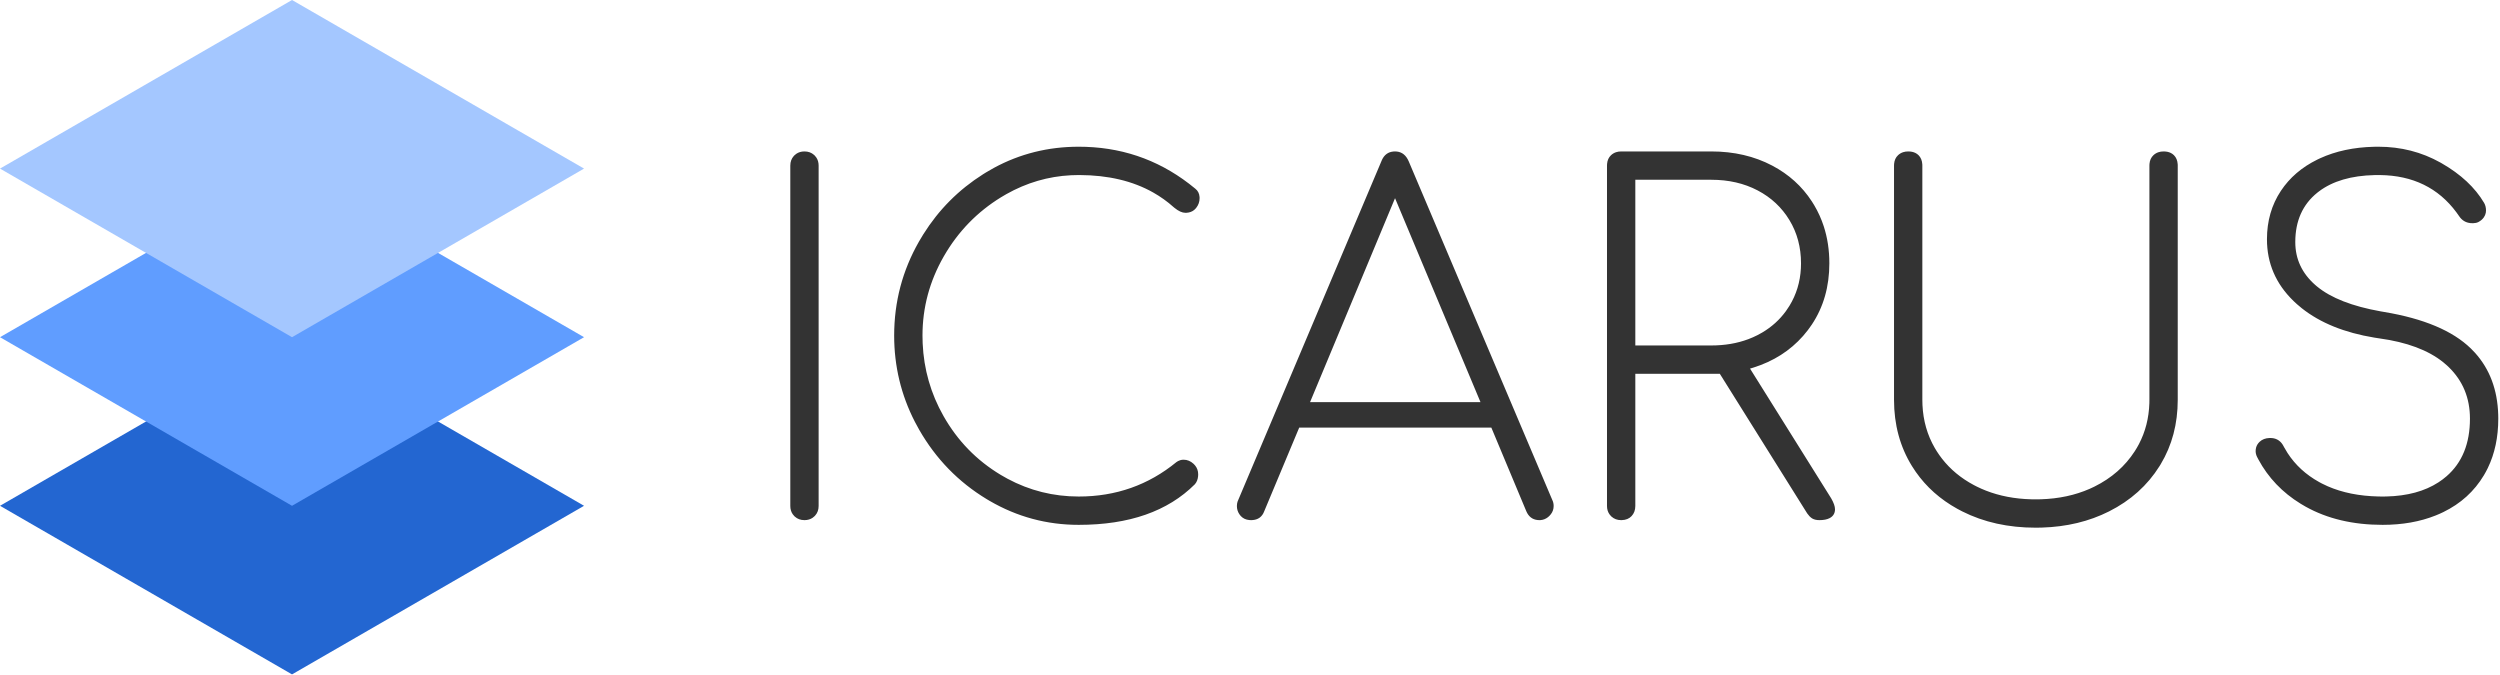
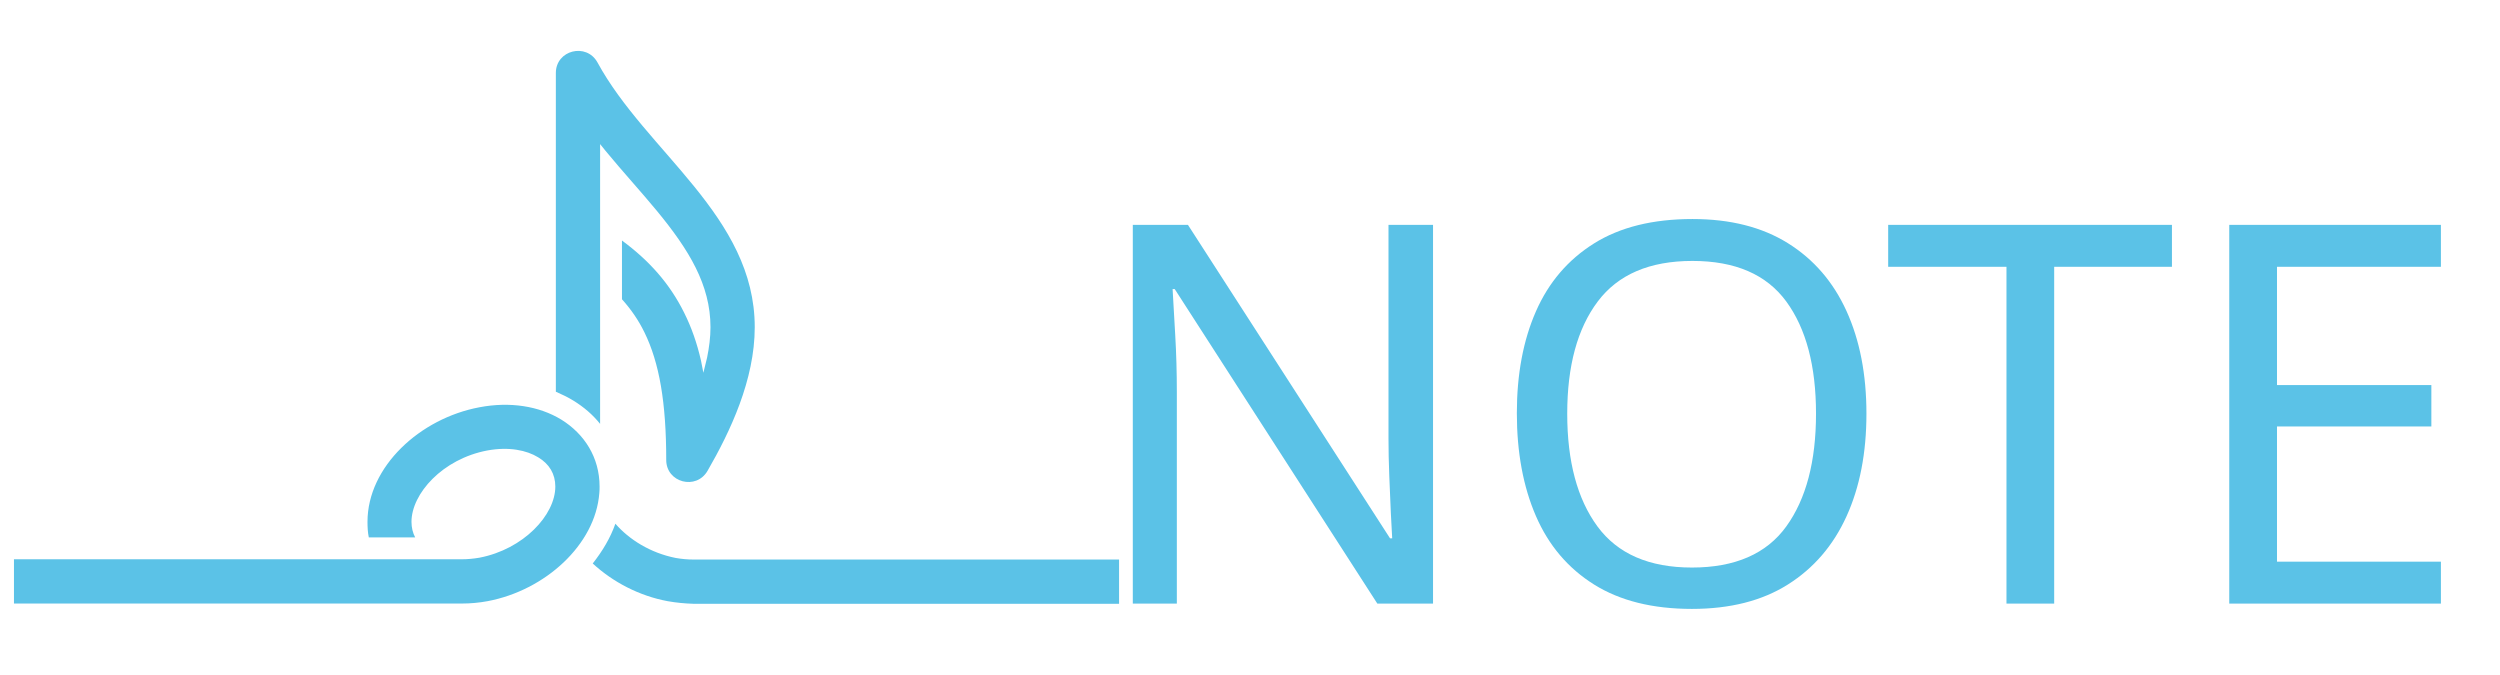
- <svg xmlns="http://www.w3.org/2000/svg" version="1.1" width="949" height="256" viewbox="0 0 949 256">
-   <path fill="#2366d1" d="M110.851 128L221.703 192L110.851 256L0 192Z" />
-   <path fill="#609dff" d="M110.851 64L221.703 128L110.851 192L0 128Z" />
-   <path fill="#a4c7ff" d="M110.851 0L221.703 64L110.851 128L0 64Z" />
-   <g transform="translate(300, 55.695), scale(0.7)" fill="#333">
-     <path d="M 613.888 10.24 L 613.888 137.216 A 60.705 60.705 0 0 0 613.954 140.055 Q 614.553 152.847 620.602 163.316 A 50.135 50.135 0 0 0 621.696 165.12 A 51.598 51.598 0 0 0 624.562 169.185 Q 631.357 177.897 641.762 183.449 A 63.11 63.11 0 0 0 643.456 184.32 A 61.649 61.649 0 0 0 648.369 186.492 Q 659.467 190.833 672.846 191.198 A 90.809 90.809 0 0 0 675.328 191.232 A 90.563 90.563 0 0 0 678.104 191.19 Q 692.78 190.74 704.7 185.489 A 61.259 61.259 0 0 0 707.2 184.32 Q 721.152 177.408 729.088 165.12 A 49.502 49.502 0 0 0 731.322 161.299 Q 736.63 151.203 736.997 139.036 A 60.335 60.335 0 0 0 737.024 137.216 L 737.024 10.24 A 10.857 10.857 0 0 1 737.062 9.315 Q 737.313 6.384 739.2 4.608 A 7.256 7.256 0 0 1 741.925 2.981 Q 743.196 2.56 744.704 2.56 Q 746.956 2.56 748.602 3.369 A 6.472 6.472 0 0 1 750.336 4.608 Q 752.167 6.439 752.361 9.499 A 11.729 11.729 0 0 1 752.384 10.24 L 752.384 137.216 Q 752.384 156.807 743.135 172.194 A 64.077 64.077 0 0 1 742.528 173.184 Q 732.672 188.928 715.136 197.76 Q 698.912 205.931 678.635 206.543 A 109.71 109.71 0 0 1 675.328 206.592 Q 653.056 206.592 635.52 197.76 A 77.835 77.835 0 0 1 632.828 196.338 Q 618.963 188.661 610.337 176.346 A 65.778 65.778 0 0 1 608.256 173.184 Q 598.528 157.44 598.528 137.216 L 598.528 10.24 A 10.857 10.857 0 0 1 598.566 9.315 Q 598.817 6.384 600.704 4.608 A 7.256 7.256 0 0 1 603.429 2.981 Q 604.7 2.56 606.208 2.56 Q 608.46 2.56 610.106 3.369 A 6.472 6.472 0 0 1 611.84 4.608 Q 613.671 6.439 613.865 9.499 A 11.729 11.729 0 0 1 613.888 10.24 Z M 895.488 8.96 A 69.507 69.507 0 0 0 894.88 8.615 Q 879.509 0 861.184 0 A 100.005 100.005 0 0 0 858.79 0.028 Q 842.342 0.422 829.568 6.272 A 61.75 61.75 0 0 0 828.078 6.979 Q 815.456 13.172 808.32 23.936 Q 800.768 35.328 800.768 50.176 Q 800.768 69.697 815.175 83.659 A 59.222 59.222 0 0 0 817.024 85.376 A 60.63 60.63 0 0 0 819.68 87.606 Q 834.727 99.526 859.059 103.529 A 133.91 133.91 0 0 0 861.696 103.936 Q 884.116 107.004 896.419 116.925 A 41.61 41.61 0 0 1 898.432 118.656 A 43.592 43.592 0 0 1 899.28 119.455 Q 910.848 130.653 910.848 147.456 Q 910.848 167.68 898.176 178.688 A 39.281 39.281 0 0 1 893.72 182.034 Q 882.522 189.266 865.531 189.672 A 85.481 85.481 0 0 1 863.488 189.696 A 102.18 102.18 0 0 1 861.3 189.673 Q 845.567 189.336 833.654 184.112 A 55.097 55.097 0 0 1 830.592 182.656 A 56.619 56.619 0 0 1 829.066 181.842 Q 818.274 175.871 811.94 166.114 A 47.528 47.528 0 0 1 809.984 162.816 A 12.115 12.115 0 0 0 809.808 162.46 Q 807.734 158.428 803.571 158.002 A 9.942 9.942 0 0 0 802.56 157.952 A 12.194 12.194 0 0 0 802.217 157.957 Q 798.871 158.051 796.8 160 A 7.449 7.449 0 0 0 796.119 160.731 Q 794.934 162.191 794.688 164.094 A 8.003 8.003 0 0 0 794.624 165.12 A 6.218 6.218 0 0 0 794.708 166.137 Q 794.803 166.708 795.004 167.28 A 7.895 7.895 0 0 0 795.392 168.192 A 65.044 65.044 0 0 0 796.099 169.546 Q 804.091 184.419 819.055 193.615 A 74.4 74.4 0 0 0 821.76 195.2 Q 839.424 205.056 863.488 205.056 Q 879.548 205.056 892.299 199.951 A 62.036 62.036 0 0 0 896.384 198.144 Q 910.592 191.232 918.4 178.176 A 51.186 51.186 0 0 0 920.533 174.225 Q 926.208 162.515 926.208 147.456 A 72.811 72.811 0 0 0 926.178 145.354 Q 925.592 125.061 913.589 111.755 A 49.8 49.8 0 0 0 911.36 109.44 Q 896.512 94.976 864.256 89.6 A 157.882 157.882 0 0 1 862.446 89.288 Q 839.242 85.142 827.904 75.776 A 41.218 41.218 0 0 1 826.977 74.987 Q 816.128 65.472 816.128 51.712 A 49.293 49.293 0 0 1 816.128 51.578 Q 816.175 34.522 828.032 24.96 A 35.234 35.234 0 0 1 828.891 24.289 Q 840.118 15.794 859.213 15.381 A 91.194 91.194 0 0 1 861.184 15.36 A 73.044 73.044 0 0 1 862.037 15.365 Q 888.747 15.677 903.514 35.593 A 59.37 59.37 0 0 1 904.96 37.632 Q 907.22 41.022 911.076 41.419 A 10.261 10.261 0 0 0 912.128 41.472 A 14.543 14.543 0 0 0 912.743 41.459 Q 914.336 41.392 915.2 40.96 A 10.655 10.655 0 0 0 915.336 40.891 Q 916.348 40.366 917.135 39.681 A 7.607 7.607 0 0 0 918.4 38.272 Q 919.197 37.122 919.442 35.787 A 6.761 6.761 0 0 0 919.552 34.56 Q 919.552 32.256 918.528 30.464 Q 911.104 17.92 895.488 8.96 Z M 160.311 0.068 A 110.648 110.648 0 0 0 156.416 0 Q 131.565 0 110.402 11.483 A 99.343 99.343 0 0 0 106.112 13.952 A 109.009 109.009 0 0 0 104.543 14.926 Q 84.677 27.489 72.14 47.479 A 111.393 111.393 0 0 0 69.76 51.456 Q 56.32 75.008 56.32 102.4 Q 56.32 127.331 67.56 149.187 A 107.592 107.592 0 0 0 69.888 153.472 Q 83.456 177.152 106.496 191.104 A 103.444 103.444 0 0 0 108.082 192.045 Q 130.459 205.056 156.416 205.056 Q 197.376 205.056 219.392 183.04 Q 220.918 181.296 221.145 178.624 A 11.364 11.364 0 0 0 221.184 177.664 Q 221.184 174.906 219.514 172.852 A 8.614 8.614 0 0 0 218.752 172.032 A 10.501 10.501 0 0 0 218.638 171.925 Q 216.248 169.728 213.248 169.728 A 6.244 6.244 0 0 0 211.549 169.961 Q 210.906 170.141 210.291 170.463 A 7.508 7.508 0 0 0 209.408 171.008 Q 186.624 189.696 156.416 189.696 Q 135.765 189.696 117.743 180.022 A 87.237 87.237 0 0 1 114.048 177.92 Q 94.464 166.144 83.072 146.048 Q 72.704 127.758 71.772 106.604 A 95.549 95.549 0 0 1 71.68 102.4 Q 71.68 79.616 83.2 59.52 A 97.348 97.348 0 0 1 83.35 59.26 Q 94.847 39.346 114.304 27.392 A 88.056 88.056 0 0 1 117.155 25.713 Q 133.663 16.406 152.218 15.466 A 82.911 82.911 0 0 1 156.416 15.36 A 117.212 117.212 0 0 1 156.817 15.361 Q 180.184 15.441 196.829 24.848 A 63.01 63.01 0 0 1 207.872 32.768 A 23.034 23.034 0 0 0 208.339 33.158 Q 211.641 35.84 214.272 35.84 A 9.974 9.974 0 0 0 214.911 35.82 Q 217.343 35.664 219.009 34.296 A 6.873 6.873 0 0 0 219.904 33.408 A 9.994 9.994 0 0 0 220.133 33.126 Q 221.952 30.799 221.952 27.904 A 8.988 8.988 0 0 0 221.929 27.259 Q 221.724 24.398 219.648 22.784 A 110.881 110.881 0 0 0 219.543 22.697 Q 193.686 1.244 160.311 0.068 Z M 551.168 198.4 L 504.064 123.136 L 499.456 123.136 L 458.24 123.136 L 458.24 194.816 Q 458.24 198.144 456.192 200.32 Q 454.232 202.403 450.865 202.492 A 11.487 11.487 0 0 1 450.56 202.496 Q 447.452 202.496 445.349 200.598 A 7.871 7.871 0 0 1 445.056 200.32 A 7.525 7.525 0 0 1 444.182 199.275 Q 442.889 197.403 442.88 194.85 A 10.179 10.179 0 0 1 442.88 194.816 L 442.88 10.24 A 10.857 10.857 0 0 1 442.918 9.315 Q 443.169 6.384 445.056 4.608 A 7.256 7.256 0 0 1 447.781 2.981 Q 449.052 2.56 450.56 2.56 L 499.456 2.56 Q 517.888 2.56 532.48 10.24 Q 545.954 17.332 553.971 29.662 A 58.968 58.968 0 0 1 555.264 31.744 A 56.737 56.737 0 0 1 560.414 43.13 Q 563.456 52.468 563.456 63.232 Q 563.456 82.2 553.946 96.465 A 56.692 56.692 0 0 1 551.808 99.456 A 58.849 58.849 0 0 1 549.212 102.618 Q 538.621 114.637 522.253 119.779 A 72.195 72.195 0 0 1 520.448 120.32 L 564.48 190.72 Q 566.528 194.304 566.528 196.608 A 6.599 6.599 0 0 1 566.478 197.436 Q 566.253 199.208 565.035 200.395 A 5.625 5.625 0 0 1 564.352 200.96 A 6.473 6.473 0 0 1 563.547 201.443 Q 561.472 202.496 558.08 202.496 Q 555.751 202.496 554.27 201.649 A 4.911 4.911 0 0 1 553.984 201.472 Q 552.654 200.585 551.515 198.93 A 14.447 14.447 0 0 1 551.168 198.4 Z M 399.104 197.632 L 380.16 152.32 L 275.968 152.32 L 257.024 197.632 Q 255.324 202.248 250.396 202.483 A 11.297 11.297 0 0 1 249.856 202.496 A 10.258 10.258 0 0 1 248.931 202.455 Q 246.143 202.203 244.4 200.383 A 6.997 6.997 0 0 1 244.224 200.192 A 8.678 8.678 0 0 1 243.477 199.224 Q 242.176 197.264 242.176 194.816 A 7.805 7.805 0 0 1 242.282 193.521 A 7.181 7.181 0 0 1 242.944 191.488 L 320.512 7.936 A 12.196 12.196 0 0 1 320.852 7.129 Q 322.805 2.936 327.14 2.591 A 10.038 10.038 0 0 1 327.936 2.56 A 9.004 9.004 0 0 1 328.947 2.615 Q 333.29 3.106 335.36 7.936 L 413.184 191.488 Q 413.952 193.024 413.952 194.816 A 7.64 7.64 0 0 1 413.846 196.101 Q 413.457 198.383 411.648 200.192 A 9.044 9.044 0 0 1 410.871 200.886 Q 409.083 202.303 406.879 202.473 A 7.908 7.908 0 0 1 406.272 202.496 A 9.93 9.93 0 0 1 405.339 202.453 Q 400.96 202.04 399.104 197.632 Z M 15.36 10.24 L 15.36 194.816 Q 15.36 197.924 13.462 200.027 A 7.871 7.871 0 0 1 13.184 200.32 A 7.525 7.525 0 0 1 12.139 201.194 Q 10.267 202.487 7.714 202.496 A 10.179 10.179 0 0 1 7.68 202.496 Q 4.572 202.496 2.469 200.598 A 7.871 7.871 0 0 1 2.176 200.32 A 7.525 7.525 0 0 1 1.302 199.275 Q 0.009 197.403 0 194.85 A 10.179 10.179 0 0 1 0 194.816 L 0 10.24 Q 0 7.132 1.898 5.029 A 7.871 7.871 0 0 1 2.176 4.736 A 7.525 7.525 0 0 1 3.221 3.862 Q 5.093 2.569 7.646 2.56 A 10.179 10.179 0 0 1 7.68 2.56 Q 10.788 2.56 12.891 4.458 A 7.871 7.871 0 0 1 13.184 4.736 A 7.525 7.525 0 0 1 14.058 5.781 Q 15.351 7.653 15.36 10.206 A 10.179 10.179 0 0 1 15.36 10.24 Z M 281.856 138.496 L 374.272 138.496 L 327.936 27.904 L 281.856 138.496 Z M 458.24 107.776 L 499.456 107.776 Q 510.418 107.776 519.519 104.362 A 48.175 48.175 0 0 0 524.544 102.144 A 47.471 47.471 0 0 0 527.059 100.761 Q 534.75 96.219 539.878 89.183 A 43.678 43.678 0 0 0 541.824 86.272 Q 547.436 77.109 548.027 65.896 A 50.673 50.673 0 0 0 548.096 63.232 Q 548.096 50.176 541.824 39.808 Q 535.552 29.44 524.544 23.68 Q 513.536 17.92 499.456 17.92 L 458.24 17.92 L 458.24 107.776 Z" vector-effect="non-scaling-stroke" />
+ <svg xmlns="http://www.w3.org/2000/svg" version="1.1" x="0px" y="0px" viewBox="0 0 949 256" style="enable-background:new 0 0 949 256;" xml:space="preserve">
+   <style type="text/css">
+ 	.st0{display:none;}
+ 	.st1{display:inline;fill:#2366D1;}
+ 	.st2{display:inline;fill:#609DFF;}
+ 	.st3{display:inline;fill:#A4C7FF;}
+ 	.st4{display:inline;}
+ 	.st5{fill:#333333;}
+ 	.st6{fill-rule:evenodd;clip-rule:evenodd;fill:#5BC2E7;}
+ 	.st7{fill:#5BC2E7;}
+ 	.st8{font-family:'Futura';}
+ 	.st9{font-size:201.362px;}
+ </style>
+   <g id="图层_1" class="st0">
+     <path class="st1" d="M110.9,128l110.9,64l-110.9,64L0,192L110.9,128z" />
+     <path class="st2" d="M110.9,64l110.9,64l-110.9,64L0,128L110.9,64z" />
+     <path class="st3" d="M110.9,0l110.9,64l-110.9,64L0,64L110.9,0z" />
+     <g transform="translate(300, 55.695), scale(0.7)" class="st4">
+       <path vector-effect="non-scaling-stroke" class="st5" d="M613.9,10.2v127c0,0.9,0,1.9,0.1,2.8c0.4,8.5,2.6,16.3,6.6,23.3    c0.4,0.6,0.7,1.2,1.1,1.8c0.9,1.4,1.8,2.8,2.9,4.1c4.5,5.8,10.3,10.6,17.2,14.3c0.6,0.3,1.1,0.6,1.7,0.9c1.6,0.8,3.2,1.5,4.9,2.2    c7.4,2.9,15.6,4.5,24.5,4.7c0.8,0,1.7,0,2.5,0c0.9,0,1.9,0,2.8,0c9.8-0.3,18.6-2.2,26.6-5.7c0.8-0.4,1.7-0.8,2.5-1.2    c9.3-4.6,16.6-11,21.9-19.2c0.8-1.2,1.5-2.5,2.2-3.8c3.5-6.7,5.4-14.2,5.7-22.3c0-0.6,0-1.2,0-1.8v-127c0-0.3,0-0.6,0-0.9    c0.2-2,0.9-3.5,2.1-4.7c0.8-0.7,1.7-1.3,2.7-1.6c0.8-0.3,1.8-0.4,2.8-0.4c1.5,0,2.8,0.3,3.9,0.8c0.6,0.3,1.2,0.7,1.7,1.2    c1.2,1.2,1.9,2.9,2,4.9c0,0.2,0,0.5,0,0.7v127c0,13.1-3.1,24.7-9.2,35c-0.2,0.3-0.4,0.7-0.6,1c-6.6,10.5-15.7,18.7-27.4,24.6    c-10.8,5.4-23,8.4-36.5,8.8c-1.1,0-2.2,0-3.3,0c-14.8,0-28.1-2.9-39.8-8.8c-0.9-0.5-1.8-0.9-2.7-1.4c-9.2-5.1-16.7-11.8-22.5-20    c-0.7-1-1.4-2.1-2.1-3.2c-6.5-10.5-9.7-22.5-9.7-36v-127c0-0.3,0-0.6,0-0.9c0.2-2,0.9-3.5,2.1-4.7c0.8-0.7,1.7-1.3,2.7-1.6    c0.8-0.3,1.8-0.4,2.8-0.4c1.5,0,2.8,0.3,3.9,0.8c0.6,0.3,1.2,0.7,1.7,1.2c1.2,1.2,1.9,2.9,2,4.9C613.9,9.7,613.9,10,613.9,10.2z     M895.5,9c-0.2-0.1-0.4-0.2-0.6-0.3C884.6,2.9,873.4,0,861.2,0c-0.8,0-1.6,0-2.4,0c-11,0.3-20.7,2.3-29.2,6.2    c-0.5,0.2-1,0.5-1.5,0.7c-8.4,4.1-15,9.8-19.8,17c-5,7.6-7.6,16.3-7.6,26.2c0,13,4.8,24.2,14.4,33.5c0.6,0.6,1.2,1.2,1.8,1.7    c0.9,0.8,1.7,1.5,2.7,2.2c10,7.9,23.2,13.3,39.4,15.9c0.9,0.1,1.8,0.3,2.6,0.4c14.9,2,26.5,6.4,34.7,13c0.7,0.6,1.4,1.1,2,1.7    c0.3,0.3,0.6,0.5,0.8,0.8c7.7,7.5,11.6,16.8,11.6,28c0,13.5-4.2,23.9-12.7,31.2c-1.4,1.2-2.9,2.3-4.5,3.3    c-7.5,4.8-16.9,7.4-28.2,7.6c-0.7,0-1.4,0-2,0c-0.7,0-1.5,0-2.2,0c-10.5-0.2-19.7-2.1-27.6-5.6c-1-0.5-2.1-0.9-3.1-1.5    c-0.5-0.3-1-0.5-1.5-0.8c-7.2-4-12.9-9.2-17.1-15.7c-0.7-1.1-1.3-2.2-2-3.3c-0.1-0.1-0.1-0.2-0.2-0.4c-1.4-2.7-3.5-4.2-6.2-4.5    c-0.3,0-0.7-0.1-1-0.1c-0.1,0-0.2,0-0.3,0c-2.2,0.1-4,0.7-5.4,2c-0.2,0.2-0.5,0.5-0.7,0.7c-0.8,1-1.3,2.1-1.4,3.4    c0,0.3-0.1,0.7-0.1,1c0,0.3,0,0.7,0.1,1c0.1,0.4,0.2,0.8,0.3,1.1c0.1,0.3,0.2,0.6,0.4,0.9c0.2,0.5,0.5,0.9,0.7,1.4    c5.3,9.9,13,17.9,23,24.1c0.9,0.5,1.8,1.1,2.7,1.6c11.8,6.6,25.7,9.9,41.7,9.9c10.7,0,20.3-1.7,28.8-5.1c1.4-0.6,2.7-1.2,4.1-1.8    c9.5-4.6,16.8-11.3,22-20c0.8-1.3,1.5-2.6,2.1-4c3.8-7.8,5.7-16.7,5.7-26.8c0-0.7,0-1.4,0-2.1c-0.4-13.5-4.6-24.7-12.6-33.6    c-0.7-0.8-1.5-1.6-2.2-2.3c-9.9-9.6-25.6-16.3-47.1-19.8c-0.6-0.1-1.2-0.2-1.8-0.3c-15.5-2.8-27-7.3-34.5-13.5    c-0.3-0.3-0.6-0.5-0.9-0.8c-7.2-6.3-10.8-14.1-10.8-23.3c0,0,0-0.1,0-0.1c0-11.4,4-20.2,11.9-26.6c0.3-0.2,0.6-0.5,0.9-0.7    c7.5-5.7,17.6-8.6,30.3-8.9c0.7,0,1.3,0,2,0c0.3,0,0.6,0,0.9,0c17.8,0.2,31.6,7,41.5,20.2c0.5,0.7,1,1.3,1.4,2    c1.5,2.3,3.5,3.5,6.1,3.8c0.3,0,0.7,0.1,1.1,0.1c0.2,0,0.4,0,0.6,0c1.1,0,1.9-0.2,2.5-0.5c0,0,0.1,0,0.1-0.1    c0.7-0.3,1.3-0.8,1.8-1.2c0.5-0.4,0.9-0.9,1.3-1.4c0.5-0.8,0.9-1.6,1-2.5c0.1-0.4,0.1-0.8,0.1-1.2c0-1.5-0.3-2.9-1-4.1    C913.6,22.1,905.9,14.9,895.5,9z M160.3,0.1C159,0,157.7,0,156.4,0c-16.6,0-31.9,3.8-46,11.5c-1.5,0.8-2.9,1.6-4.3,2.5    c-0.5,0.3-1,0.6-1.6,1c-13.2,8.4-24,19.2-32.4,32.6c-0.8,1.3-1.6,2.6-2.4,4c-9,15.7-13.4,32.7-13.4,50.9    c0,16.6,3.7,32.2,11.2,46.8c0.7,1.4,1.5,2.9,2.3,4.3c9,15.8,21.2,28.3,36.6,37.6c0.5,0.3,1.1,0.6,1.6,0.9c14.9,8.7,31,13,48.3,13    c27.3,0,48.3-7.3,63-22c1-1.2,1.6-2.6,1.8-4.4c0-0.3,0-0.6,0-1c0-1.8-0.6-3.4-1.7-4.8c-0.2-0.3-0.5-0.6-0.8-0.8    c0,0-0.1-0.1-0.1-0.1c-1.6-1.5-3.4-2.2-5.4-2.2c-0.6,0-1.1,0.1-1.7,0.2c-0.4,0.1-0.8,0.3-1.3,0.5c-0.3,0.2-0.6,0.3-0.9,0.5    c-15.2,12.5-32.9,18.7-53,18.7c-13.8,0-26.7-3.2-38.7-9.7c-1.2-0.7-2.5-1.4-3.7-2.1c-13.1-7.9-23.4-18.5-31-31.9    c-6.9-12.2-10.7-25.3-11.3-39.4c-0.1-1.4-0.1-2.8-0.1-4.2c0-15.2,3.8-29.5,11.5-42.9c0-0.1,0.1-0.2,0.2-0.3    c7.7-13.3,18-23.9,31-31.9c0.9-0.6,1.9-1.1,2.9-1.7c11-6.2,22.7-9.6,35.1-10.2c1.4-0.1,2.8-0.1,4.2-0.1c0.1,0,0.3,0,0.4,0    c15.6,0.1,28.9,3.2,40,9.5c4,2.2,7.7,4.9,11,7.9c0.2,0.1,0.3,0.3,0.5,0.4c2.2,1.8,4.2,2.7,5.9,2.7c0.2,0,0.4,0,0.6,0    c1.6-0.1,3-0.6,4.1-1.5c0.3-0.3,0.6-0.6,0.9-0.9c0.1-0.1,0.2-0.2,0.2-0.3c1.2-1.6,1.8-3.3,1.8-5.2c0-0.2,0-0.4,0-0.6    c-0.1-1.9-0.9-3.4-2.3-4.5c0,0-0.1-0.1-0.1-0.1C202.3,8.4,182.6,0.9,160.3,0.1z M551.2,198.4l-47.1-75.3h-4.6h-41.2v71.7    c0,2.2-0.7,4.1-2,5.5c-1.3,1.4-3.1,2.1-5.3,2.2c-0.1,0-0.2,0-0.3,0c-2.1,0-3.8-0.6-5.2-1.9c-0.1-0.1-0.2-0.2-0.3-0.3    c-0.3-0.3-0.6-0.7-0.9-1c-0.9-1.2-1.3-2.7-1.3-4.4c0,0,0,0,0,0V10.2c0-0.3,0-0.6,0-0.9c0.2-2,0.9-3.5,2.1-4.7    c0.8-0.7,1.7-1.3,2.7-1.6c0.8-0.3,1.8-0.4,2.8-0.4h48.9c12.3,0,23.3,2.6,33,7.7c9,4.7,16.1,11.2,21.5,19.4    c0.4,0.7,0.9,1.4,1.3,2.1c2.1,3.6,3.9,7.4,5.2,11.4c2,6.2,3,12.9,3,20.1c0,12.6-3.2,23.7-9.5,33.2c-0.7,1-1.4,2-2.1,3    c-0.8,1.1-1.7,2.1-2.6,3.2c-7.1,8-16,13.7-27,17.2c-0.6,0.2-1.2,0.4-1.8,0.5l44,70.4c1.4,2.4,2,4.4,2,5.9c0,0.3,0,0.6,0,0.8    c-0.2,1.2-0.6,2.2-1.4,3c-0.2,0.2-0.4,0.4-0.7,0.6c-0.3,0.2-0.5,0.3-0.8,0.5c-1.4,0.7-3.2,1.1-5.5,1.1c-1.6,0-2.8-0.3-3.8-0.8    c-0.1-0.1-0.2-0.1-0.3-0.2c-0.9-0.6-1.7-1.4-2.5-2.5C551.4,198.8,551.3,198.6,551.2,198.4z M399.1,197.6l-18.9-45.3H276L257,197.6    c-1.1,3.1-3.3,4.7-6.6,4.9c-0.2,0-0.4,0-0.5,0c-0.3,0-0.6,0-0.9,0c-1.9-0.2-3.4-0.9-4.5-2.1c-0.1-0.1-0.1-0.1-0.2-0.2    c-0.3-0.3-0.5-0.6-0.7-1c-0.9-1.3-1.3-2.8-1.3-4.4c0-0.4,0-0.9,0.1-1.3c0.1-0.7,0.3-1.4,0.7-2L320.5,7.9c0.1-0.3,0.2-0.5,0.3-0.8    c1.3-2.8,3.4-4.3,6.3-4.5c0.3,0,0.5,0,0.8,0c0.3,0,0.7,0,1,0.1c2.9,0.3,5,2.1,6.4,5.3l77.8,183.6c0.5,1,0.8,2.1,0.8,3.3    c0,0.4,0,0.9-0.1,1.3c-0.3,1.5-1,2.9-2.2,4.1c-0.2,0.2-0.5,0.5-0.8,0.7c-1.2,0.9-2.5,1.5-4,1.6c-0.2,0-0.4,0-0.6,0    c-0.3,0-0.6,0-0.9,0C402.4,202.2,400.3,200.6,399.1,197.6z M15.4,10.2v184.6c0,2.1-0.6,3.8-1.9,5.2c-0.1,0.1-0.2,0.2-0.3,0.3    c-0.3,0.3-0.7,0.6-1,0.9c-1.2,0.9-2.7,1.3-4.4,1.3c0,0,0,0,0,0c-2.1,0-3.8-0.6-5.2-1.9c-0.1-0.1-0.2-0.2-0.3-0.3    c-0.3-0.3-0.6-0.7-0.9-1C0.4,198,0,196.6,0,194.9c0,0,0,0,0,0V10.2C0,8.2,0.6,6.4,1.9,5C2,4.9,2.1,4.8,2.2,4.7    c0.3-0.3,0.7-0.6,1-0.9C4.5,3,5.9,2.6,7.6,2.6c0,0,0,0,0,0c2.1,0,3.8,0.6,5.2,1.9c0.1,0.1,0.2,0.2,0.3,0.3c0.3,0.3,0.6,0.7,0.9,1    C14.9,7,15.4,8.5,15.4,10.2C15.4,10.2,15.4,10.2,15.4,10.2z M281.9,138.5h92.4L327.9,27.9L281.9,138.5z M458.2,107.8h41.2    c7.3,0,14-1.1,20.1-3.4c1.7-0.6,3.4-1.4,5-2.2c0.9-0.4,1.7-0.9,2.5-1.4c5.1-3,9.4-6.9,12.8-11.6c0.7-0.9,1.3-1.9,1.9-2.9    c3.7-6.1,5.8-12.9,6.2-20.4c0-0.9,0.1-1.8,0.1-2.7c0-8.7-2.1-16.5-6.3-23.4s-9.9-12.3-17.3-16.1c-7.3-3.8-15.7-5.8-25.1-5.8h-41.2    V107.8z" />
+     </g>
+   </g>
+   <g id="图层_2">
+     <path marker-start="none" marker-end="none" class="st6" d="M175.4,229.1H5.3v-16.8h170c2.1,0,4.4-0.2,6.7-0.6   c16.7-3.2,28.8-16.2,28.8-27l0,0c0-4.8-2.3-8.6-6.5-11.1c-4.4-2.7-11.1-4.1-19.3-2.6c-17,3.2-28.8,16.4-28.8,27.1   c0,2.2,0.5,4.2,1.4,5.9h-17.6c-0.4-1.9-0.5-3.9-0.5-5.9c0-21,20-39.3,42.5-43.5c11.5-2.2,22.6-0.5,31.1,4.7   c8.7,5.4,14.5,14.3,14.5,25.4c0,0.8,0,1.7-0.1,2.5c-1.5,19.6-20.6,36.9-42.4,41C181.9,228.8,178.6,229.1,175.4,229.1L175.4,229.1z    M253.4,228.2c-10.7-2-20.7-7.2-28.4-14.3c3.7-4.7,6.7-9.7,8.6-15.1c5.2,6,13.3,11.1,22.9,13c2.3,0.4,4.5,0.6,6.7,0.6h161.6v16.8   H263.3C260,229.1,256.8,228.8,253.4,228.2L253.4,228.2z M252.9,174.6c0-21.8-2.6-36.9-8.3-48.5c-2.2-4.5-5-8.6-8.5-12.5V91.3   c10.3,7.6,18.1,16.3,23.6,27.4c2.8,5.6,4.9,11.6,6.4,18.2l0.9,4.6l1.4-5.7c0.8-3.9,1.3-7.8,1.3-11.6c0-16.1-8.2-29.4-20.3-44.1   c-6.1-7.4-13-14.9-19.5-22.8l-2.1-2.6v106.2c-2.8-3.5-6.2-6.4-10.1-8.8c-2.1-1.3-4.4-2.4-6.7-3.4v-121c0-8.7,11.6-11.6,15.8-4   c18.5,34,59.7,58.3,59.7,100.5c0,20-9.3,39.6-17.9,54.5C264.3,186.2,252.9,183.2,252.9,174.6L252.9,174.6z" />
+     <text transform="matrix(1 0 0 1 410.4785 229.1265)" class="st7 st8 st9">NOTE</text>
  </g>
</svg>
